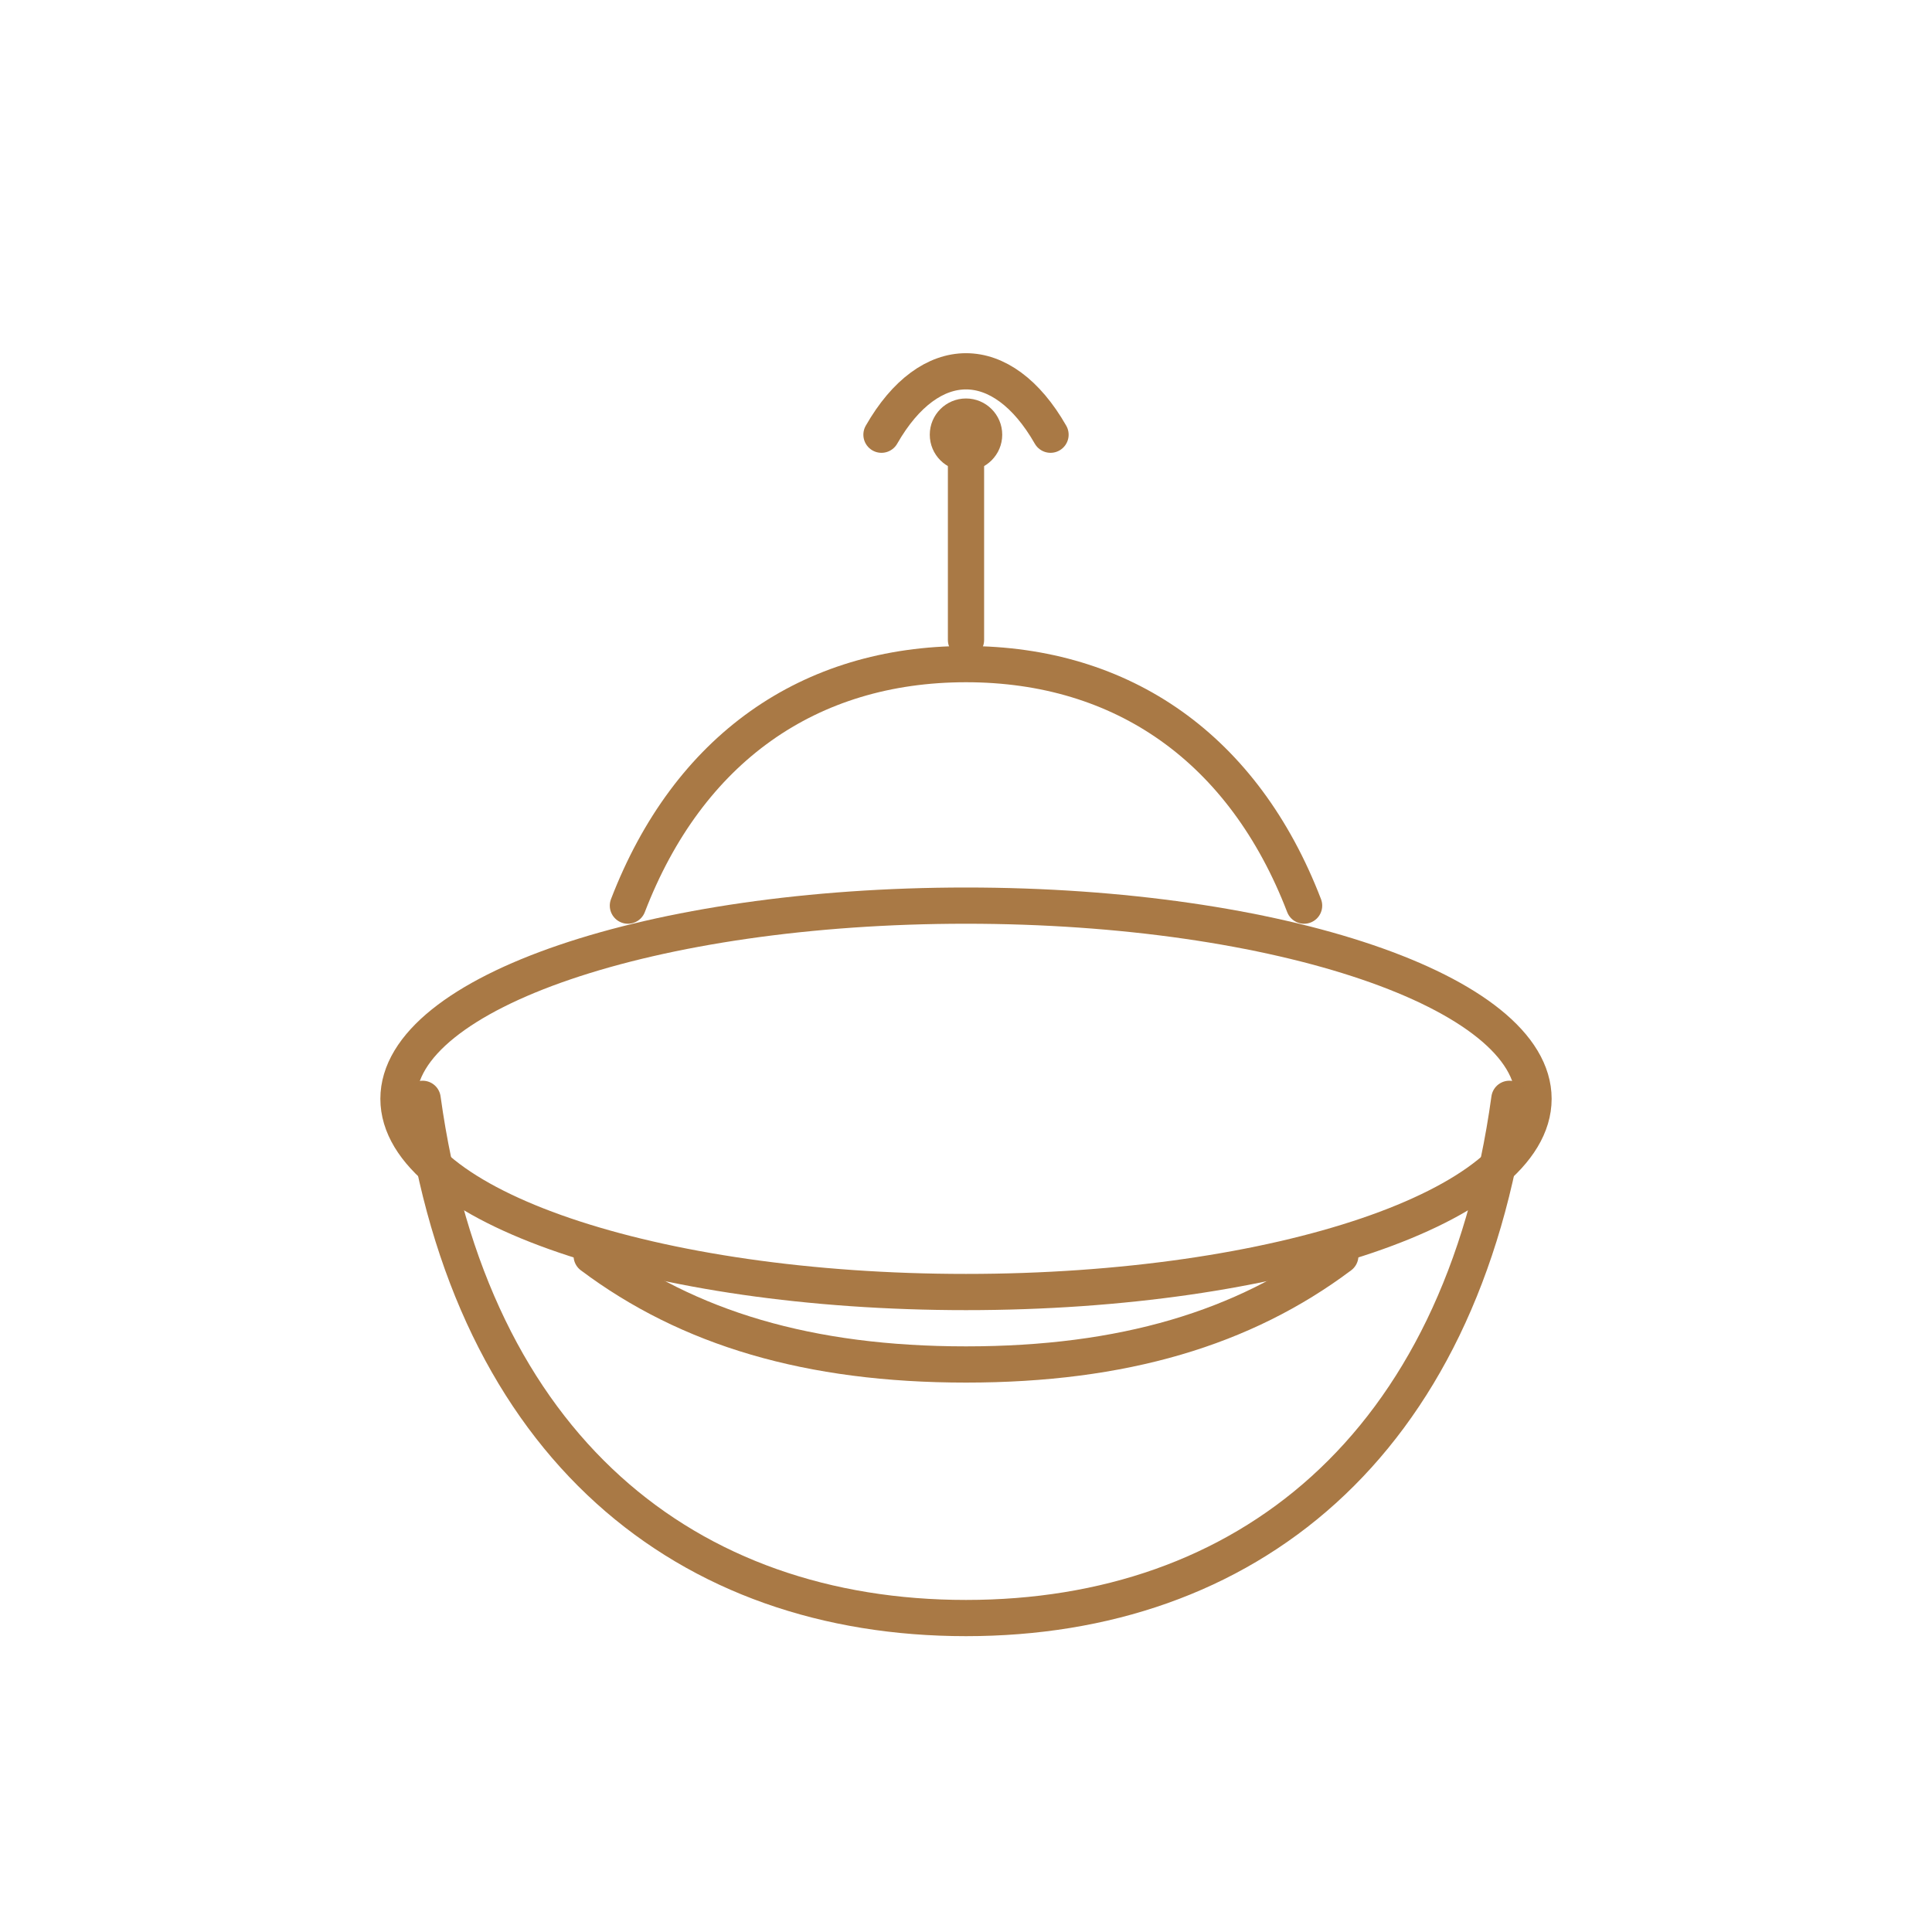
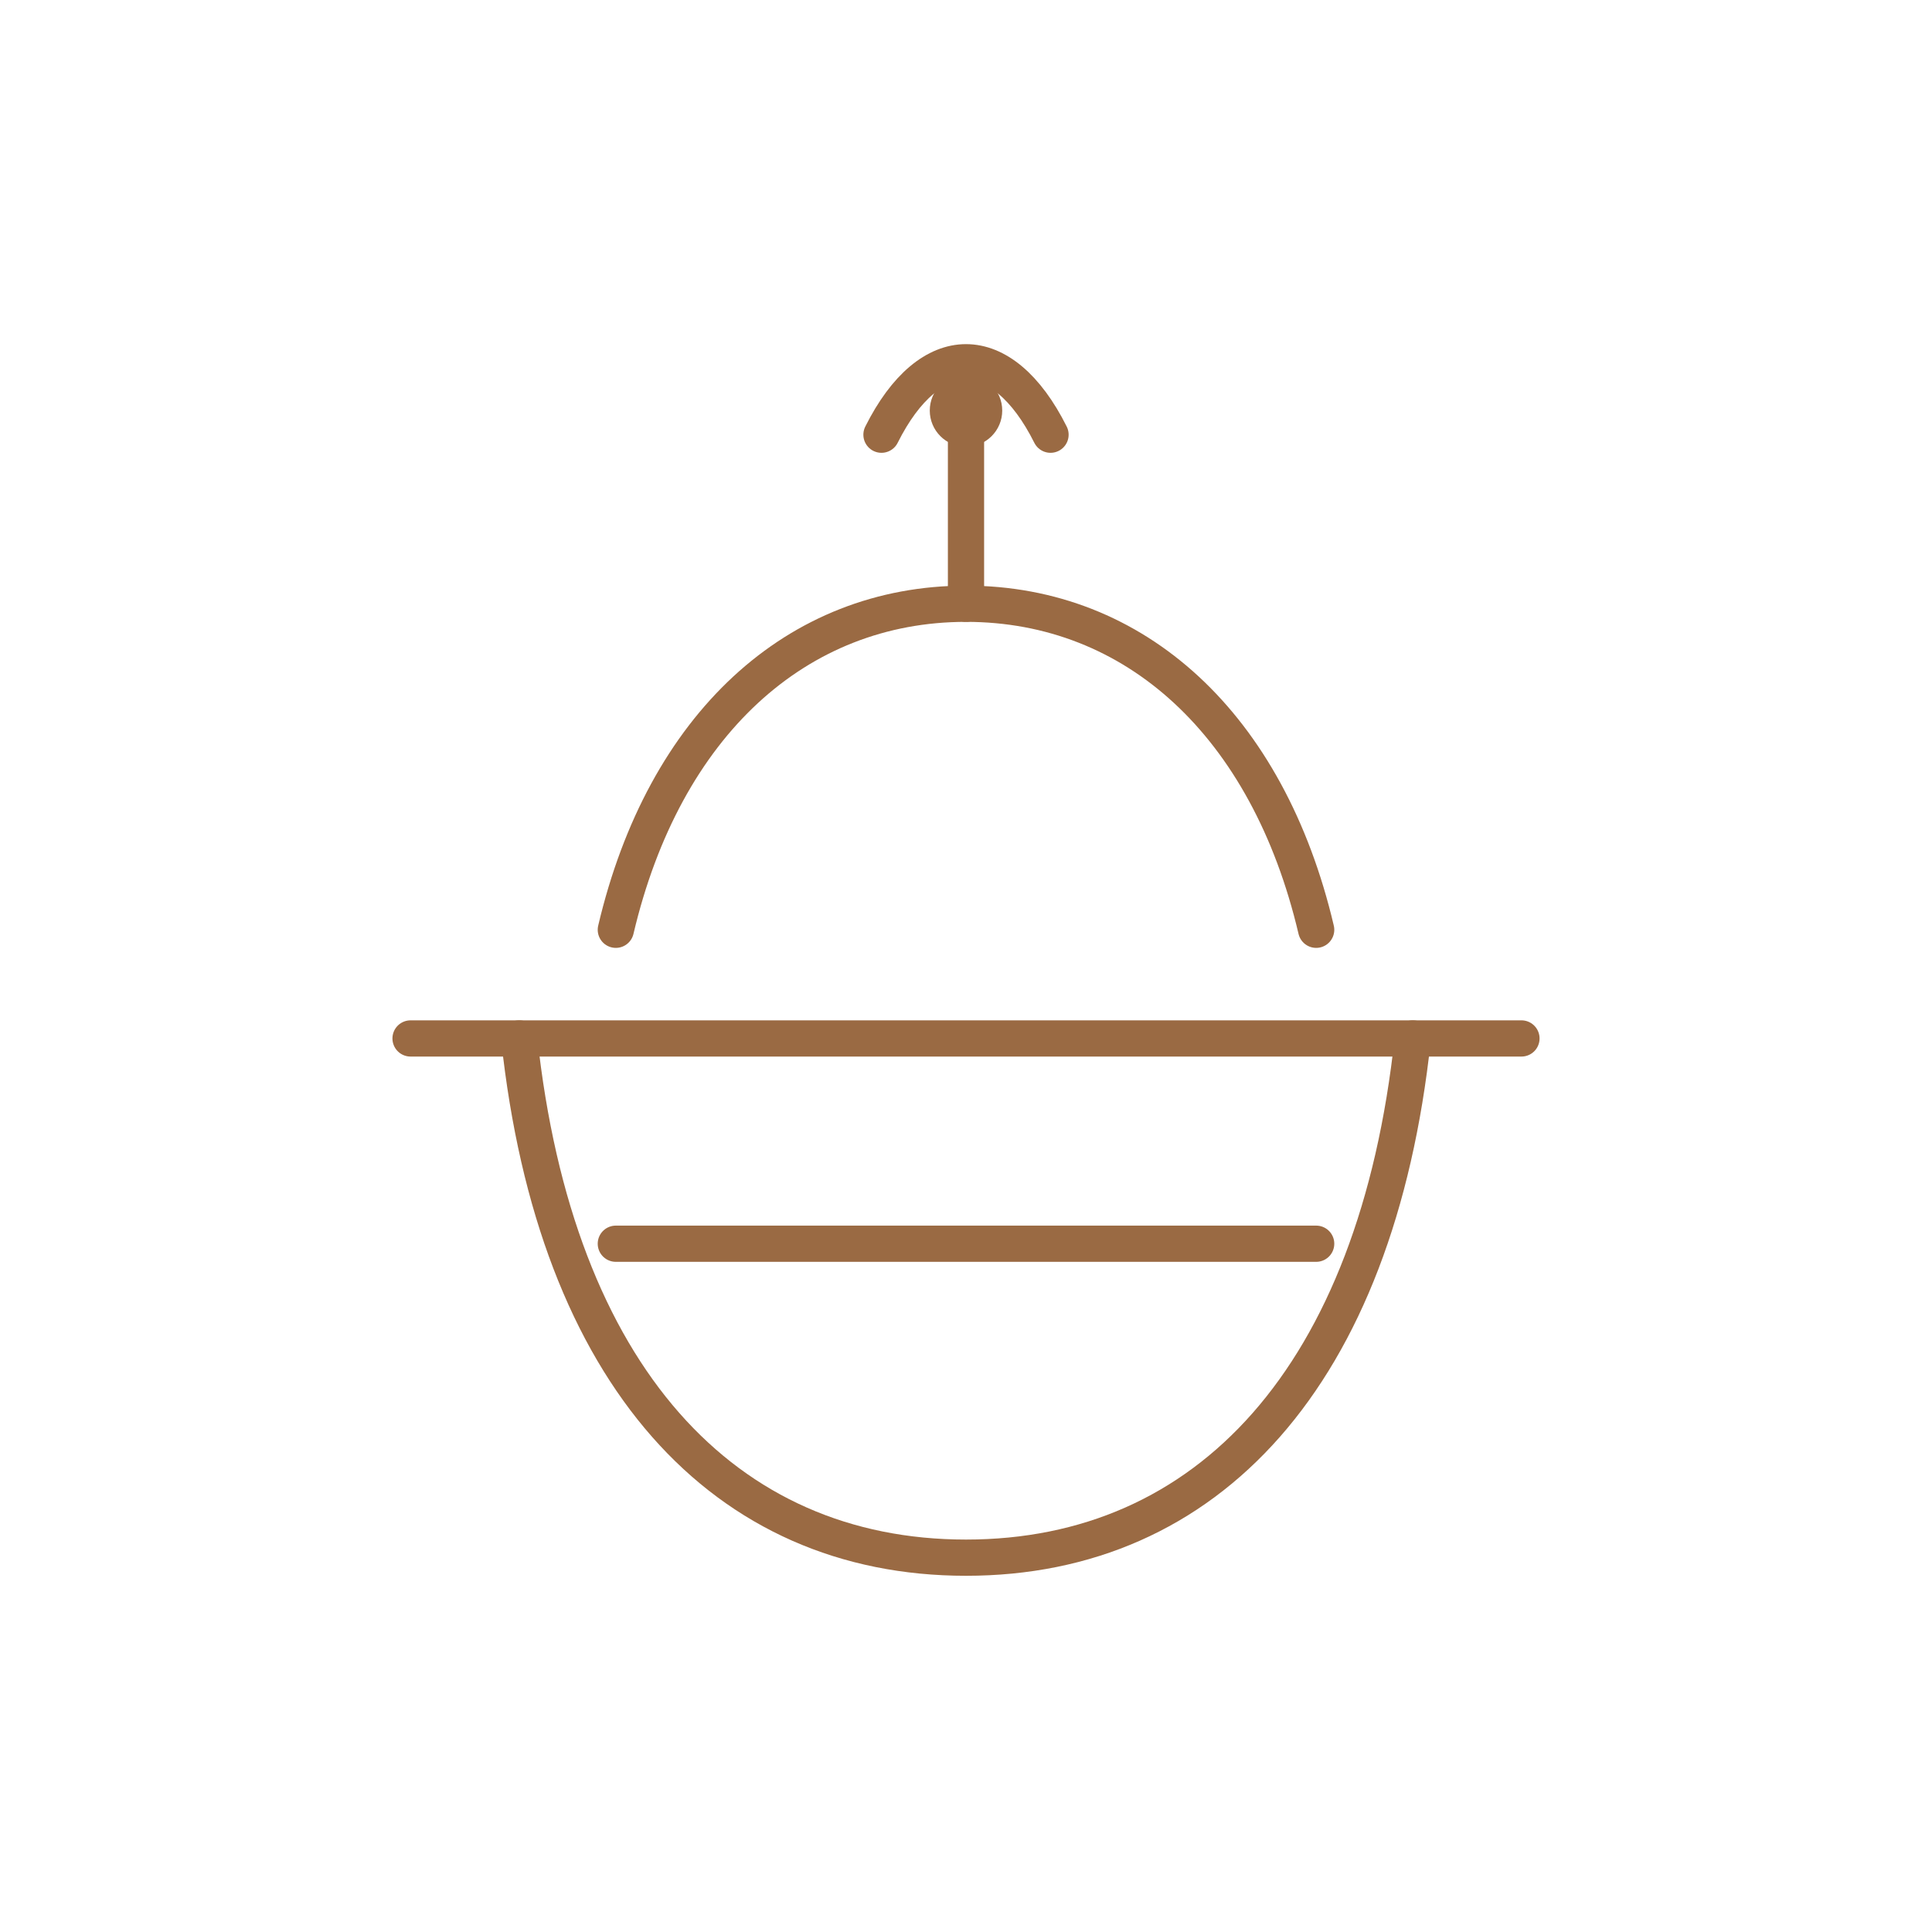
<svg xmlns="http://www.w3.org/2000/svg" viewBox="0 0 160 160" fill="none">
-   <g stroke="#A97945" stroke-width="3" stroke-linecap="round" stroke-linejoin="round">
-     <ellipse cx="80" cy="91" rx="47" ry="16" />
-     <path d="M35 91c4 29 22 43 45 43s41-14 45-43" />
-     <path d="M52 75c5-13 15-20 28-20s23 7 28 20" />
-     <path d="M80 53V36" />
-     <path d="M73 36c4-7 10-7 14 0" />
-     <path d="M49 104c8 6 18 9 31 9s23-3 31-9" />
+   <g stroke="#9A6A43" stroke-width="3" stroke-linecap="round" stroke-linejoin="round">
+     <path d="M34 86h92" />
+     <path d="M43 86c3 28 17 43 37 43s34-15 37-43" />
+     <path d="M51 77c4-17 15-27 29-27s25 10 29 27" />
+     <path d="M80 50V34" />
+     <path d="M73 36c4-8 10-8 14 0" />
+     <path d="M51 103h58" />
  </g>
-   <circle cx="80" cy="36" r="3" fill="#A97945" />
+   <circle cx="80" cy="34" r="3" fill="#9A6A43" />
</svg>
